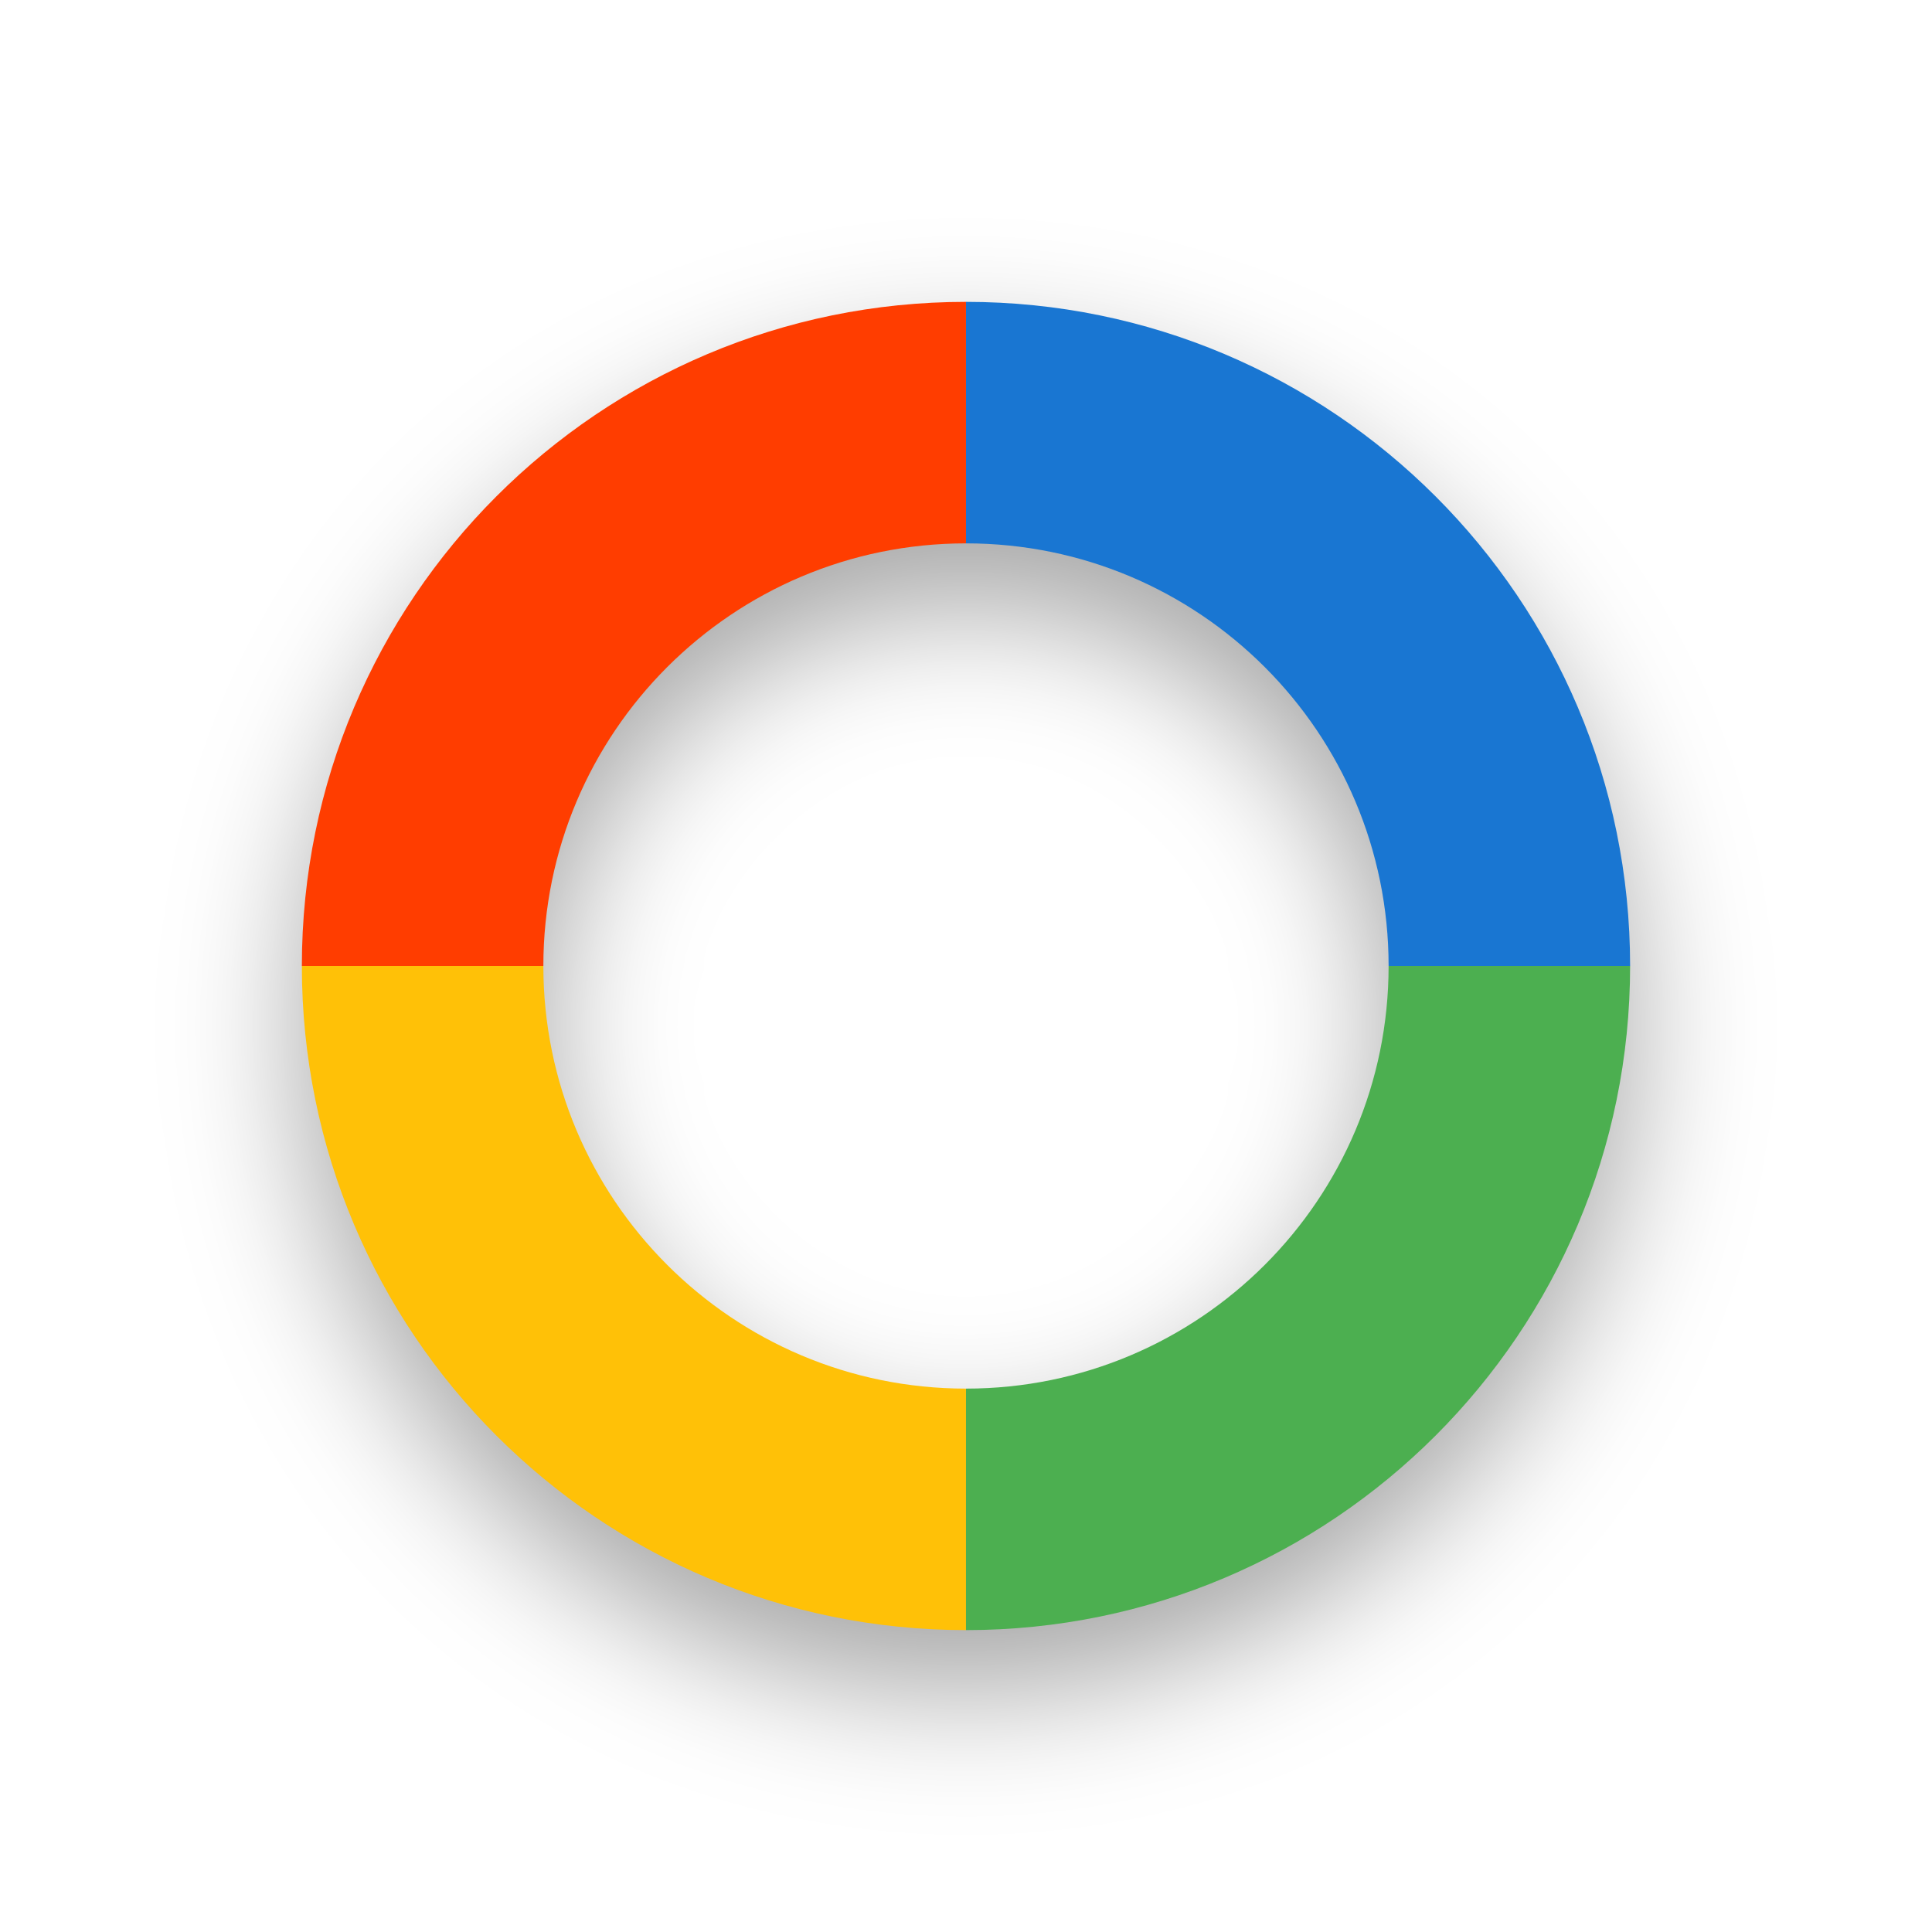
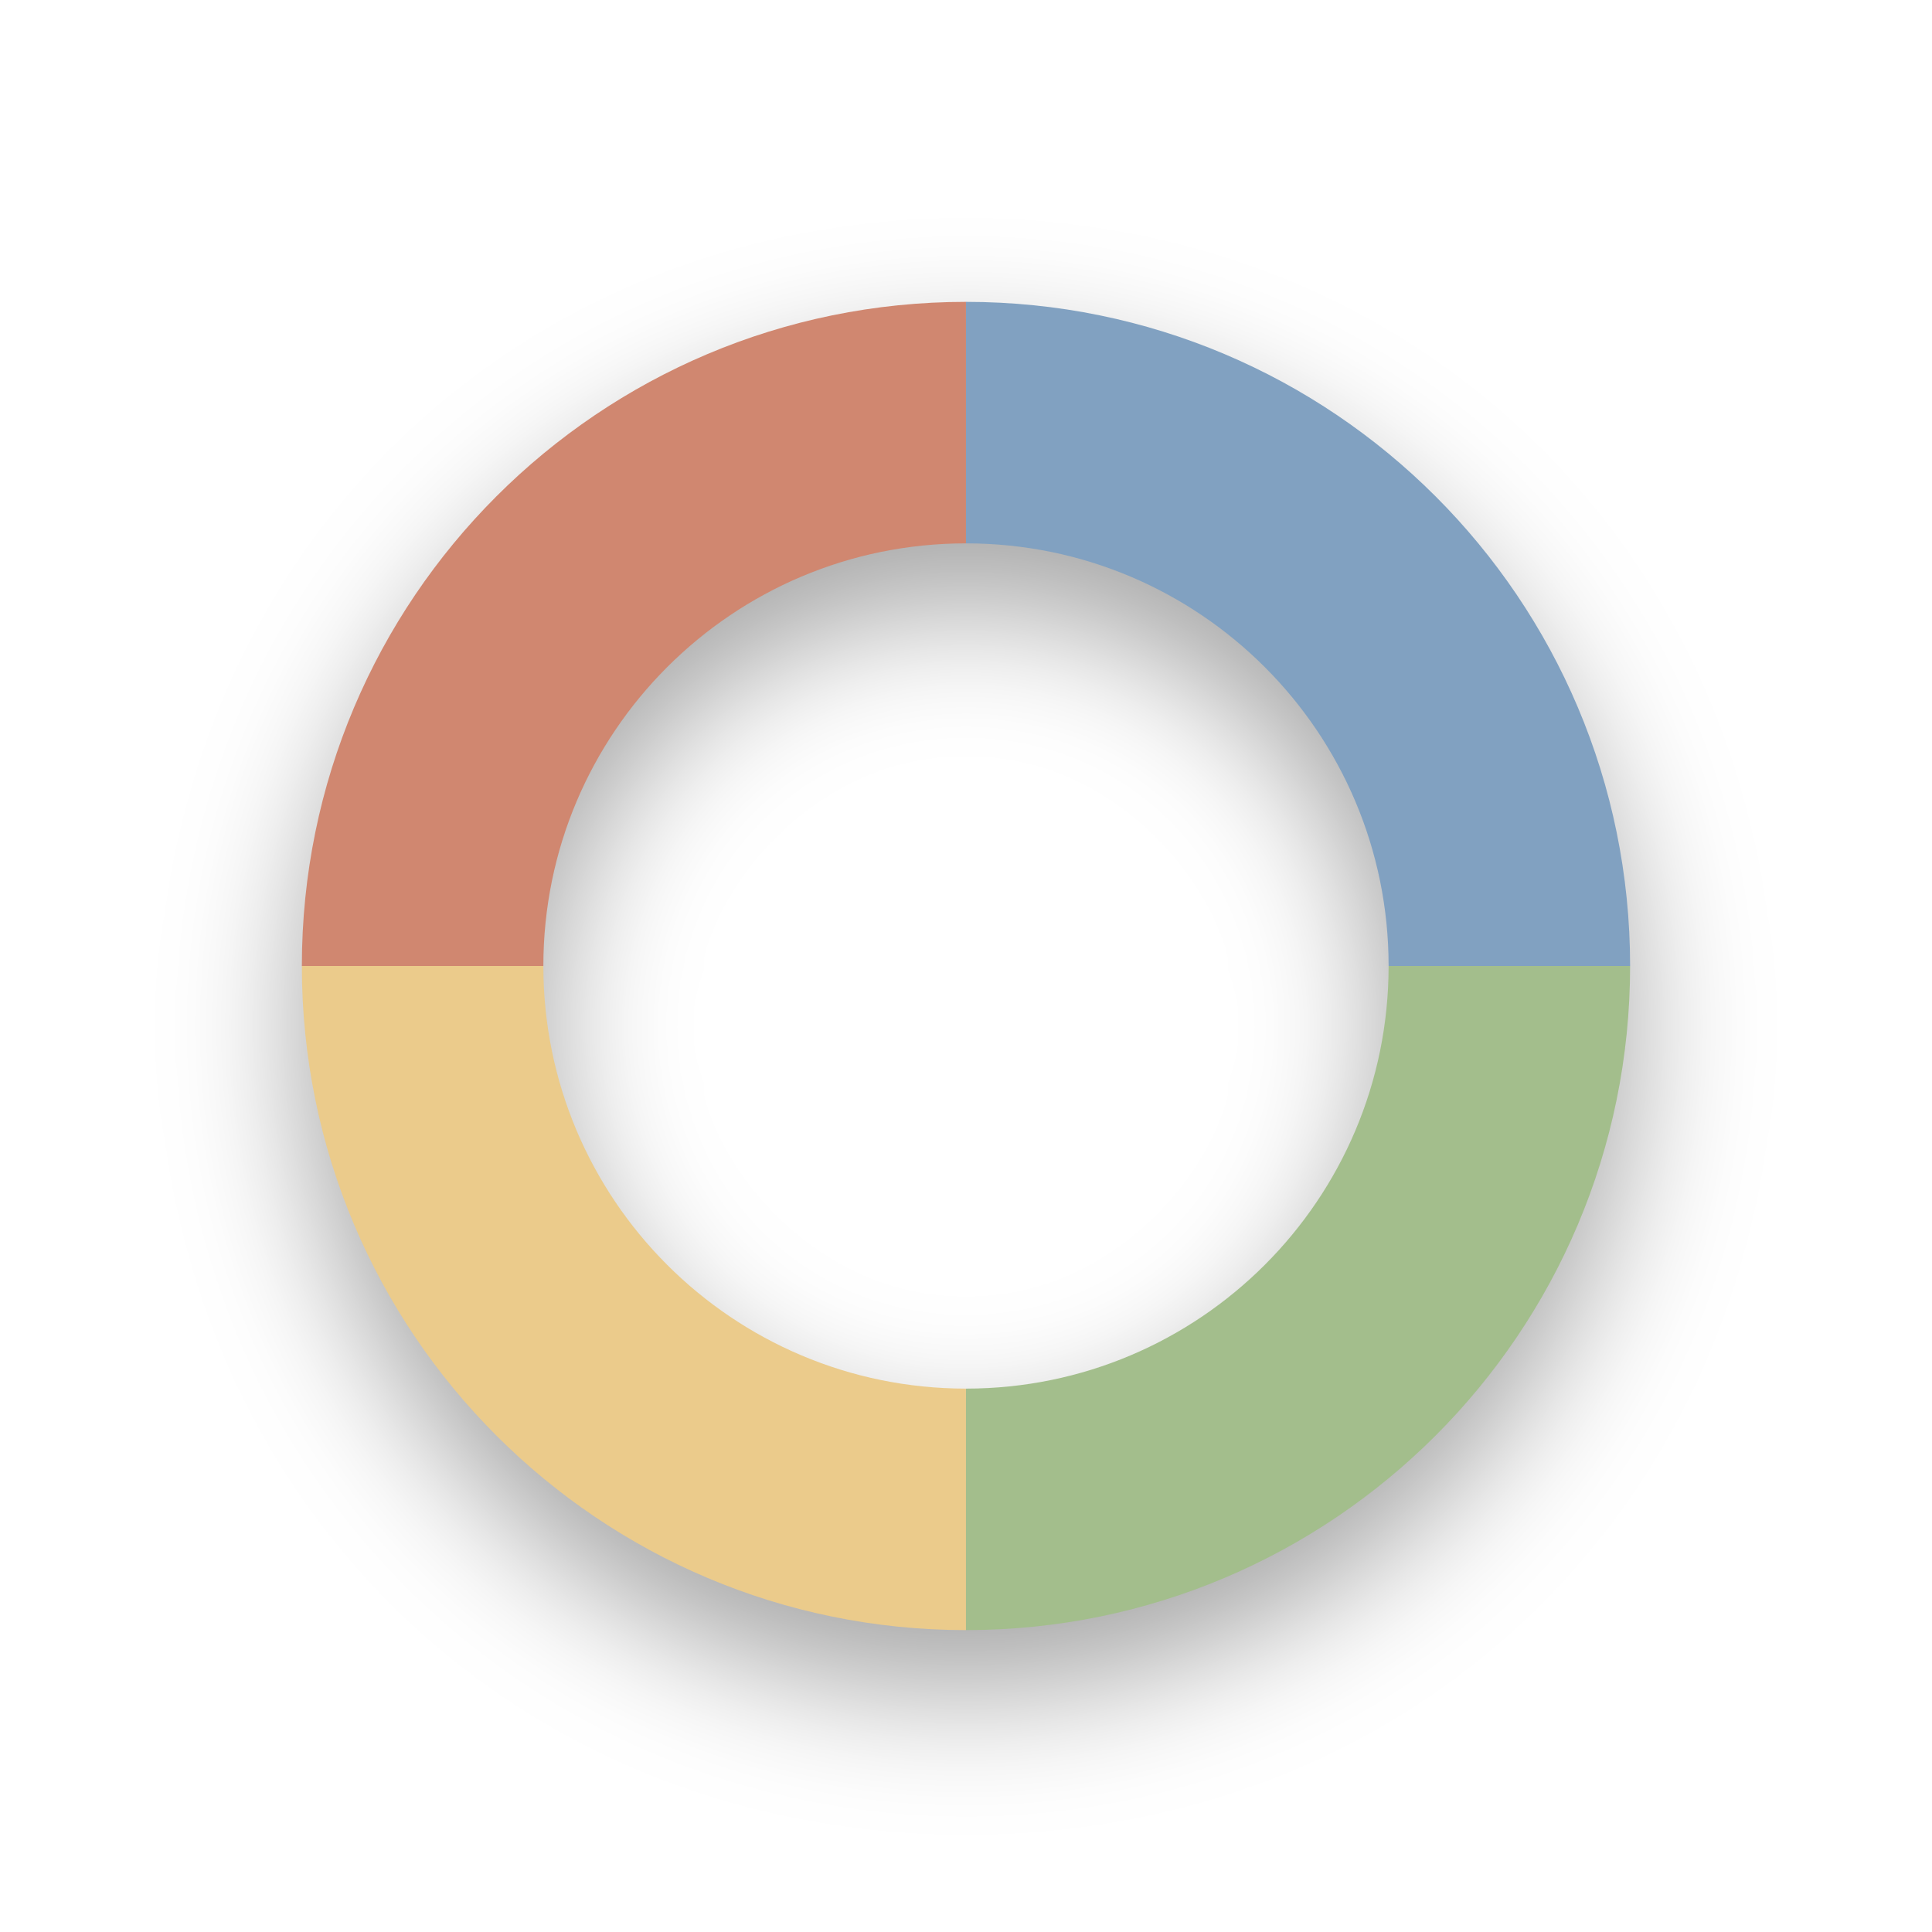
<svg xmlns="http://www.w3.org/2000/svg" width="32" height="32" viewBox="0 0 32 32" id="svg2" version="1.1">
  <defs id="defs4">
    <linearGradient gradientUnits="userSpaceOnUse" gradientTransform="matrix(1.028313,0,0,0.9836115,343.323,796.7172)" x1="17.871" y1="7.669" x2="17.871" y2="17.893" id="linearGradient-colour1">
      <stop stop-color="#FBB114" offset="0%" id="stop7" />
      <stop stop-color="#FF9508" offset="100%" id="stop9" />
    </linearGradient>
    <linearGradient gradientUnits="userSpaceOnUse" gradientTransform="matrix(0.944652,0,0,1.070723,343.323,796.7172)" x1="23.954" y1="8.61" x2="23.954" y2="19.256" id="linearGradient-colour2">
      <stop stop-color="#FF645D" offset="0%" id="stop12" />
      <stop stop-color="#FF4332" offset="100%" id="stop14" />
    </linearGradient>
    <linearGradient gradientUnits="userSpaceOnUse" gradientTransform="matrix(1.103708,0,0,0.9164209,343.323,796.7172)" x1="20.127" y1="19.205" x2="20.127" y2="29.033" id="linearGradient-colour3">
      <stop stop-color="#CA70E1" offset="0%" id="stop17" />
      <stop stop-color="#B452CB" offset="100%" id="stop19" />
    </linearGradient>
    <linearGradient gradientUnits="userSpaceOnUse" gradientTransform="matrix(1.028313,0,0,0.9836116,343.323,796.7172)" x1="16.36" y1="17.893" x2="16.36" y2="28.118" id="linearGradient-colour4">
      <stop stop-color="#14ADF6" offset="0%" id="stop22" />
      <stop stop-color="#1191F4" offset="100%" id="stop24" />
    </linearGradient>
    <linearGradient gradientUnits="userSpaceOnUse" gradientTransform="matrix(0.944652,0,0,1.070723,343.323,796.7172)" x1="13.308" y1="13.619" x2="13.308" y2="24.265" id="linearGradient-colour5">
      <stop stop-color="#52CF30" offset="0%" id="stop27" />
      <stop stop-color="#3BBD1C" offset="100%" id="stop29" />
    </linearGradient>
    <linearGradient gradientUnits="userSpaceOnUse" gradientTransform="matrix(1.103708,0,0,0.9164209,343.323,796.7172)" x1="11.766" y1="9.377" x2="11.766" y2="19.205" id="linearGradient-colour6">
      <stop stop-color="#FFD305" offset="0%" id="stop32" />
      <stop stop-color="#FDCF01" offset="100%" id="stop34" />
    </linearGradient>
    <filter style="color-interpolation-filters:sRGB" id="filter959" x="-0.12" width="1.24" y="-0.12" height="1.24">
      <feGaussianBlur stdDeviation="1.1" id="feGaussianBlur961" />
    </filter>
  </defs>
  <g id="layer1" transform="translate(0,-1020.362)">
    <path id="path921" d="m 16,1026.362 a 11,11 0 0 0 -11,11 11,11 0 0 0 11,11 11,11 0 0 0 11,-11 11,11 0 0 0 -11,-11 z m 0,4 a 7,7 0 0 1 7,7 7,7 0 0 1 -7,7 7,7 0 0 1 -7,-7 7,7 0 0 1 7,-7 z" style="opacity:0.35;fill:#000000;fill-opacity:1;stroke:none;stroke-width:2.444;stroke-linecap:round;stroke-linejoin:round;stroke-miterlimit:4;stroke-dasharray:none;stroke-opacity:1;paint-order:stroke fill markers;filter:url(#filter959)" />
    <g id="g873" transform="rotate(-90,35.99976,1056.362)">
-       <path id="path843" transform="translate(0,1020.362)" d="M 56,5 A 11,11 0 0 0 45,16 h 4 a 7,7 0 0 1 7,-7 z" style="opacity:1;fill:#ffc107;fill-opacity:1;stroke:none;stroke-width:1.76;stroke-linecap:round;stroke-linejoin:round;stroke-miterlimit:4;stroke-dasharray:none;stroke-opacity:1;paint-order:stroke fill markers" />
-       <path id="path851" transform="translate(0,1020.362)" d="m 56,5 v 4 a 7,7 0 0 1 7,7 h 4 A 11,11 0 0 0 56,5 Z" style="opacity:1;fill:#ff3d00;fill-opacity:1;stroke:none;stroke-width:1.76;stroke-linecap:round;stroke-linejoin:round;stroke-miterlimit:4;stroke-dasharray:none;stroke-opacity:1;paint-order:stroke fill markers" />
-       <path id="path853" transform="translate(0,1020.362)" d="M 45,16 A 11,11 0 0 0 56,27 V 23 A 7,7 0 0 1 49,16 Z" style="opacity:1;fill:#4caf50;fill-opacity:1;stroke:none;stroke-width:1.76;stroke-linecap:round;stroke-linejoin:round;stroke-miterlimit:4;stroke-dasharray:none;stroke-opacity:1;paint-order:stroke fill markers" />
-       <path id="path855" transform="translate(0,1020.362)" d="m 63,16 a 7,7 0 0 1 -7,7 v 4 A 11,11 0 0 0 67,16 Z" style="opacity:1;fill:#1976d2;fill-opacity:1;stroke:none;stroke-width:1.76;stroke-linecap:round;stroke-linejoin:round;stroke-miterlimit:4;stroke-dasharray:none;stroke-opacity:1;paint-order:stroke fill markers" />
+       <path id="path843" transform="translate(0,1020.362)" d="M 56,5 A 11,11 0 0 0 45,16 h 4 a 7,7 0 0 1 7,-7 z" style="opacity:1;fill:#ebcb8b;fill-opacity:1;stroke:none;stroke-width:1.76;stroke-linecap:round;stroke-linejoin:round;stroke-miterlimit:4;stroke-dasharray:none;stroke-opacity:1;paint-order:stroke fill markers" />
+       <path id="path851" transform="translate(0,1020.362)" d="m 56,5 v 4 a 7,7 0 0 1 7,7 h 4 A 11,11 0 0 0 56,5 Z" style="opacity:1;fill:#d08770;fill-opacity:1;stroke:none;stroke-width:1.76;stroke-linecap:round;stroke-linejoin:round;stroke-miterlimit:4;stroke-dasharray:none;stroke-opacity:1;paint-order:stroke fill markers" />
+       <path id="path853" transform="translate(0,1020.362)" d="M 45,16 A 11,11 0 0 0 56,27 V 23 A 7,7 0 0 1 49,16 Z" style="opacity:1;fill:#a3be8c;fill-opacity:1;stroke:none;stroke-width:1.76;stroke-linecap:round;stroke-linejoin:round;stroke-miterlimit:4;stroke-dasharray:none;stroke-opacity:1;paint-order:stroke fill markers" />
+       <path id="path855" transform="translate(0,1020.362)" d="m 63,16 a 7,7 0 0 1 -7,7 v 4 A 11,11 0 0 0 67,16 Z" style="opacity:1;fill:#81a1c1;fill-opacity:1;stroke:none;stroke-width:1.76;stroke-linecap:round;stroke-linejoin:round;stroke-miterlimit:4;stroke-dasharray:none;stroke-opacity:1;paint-order:stroke fill markers" />
    </g>
  </g>
</svg>
